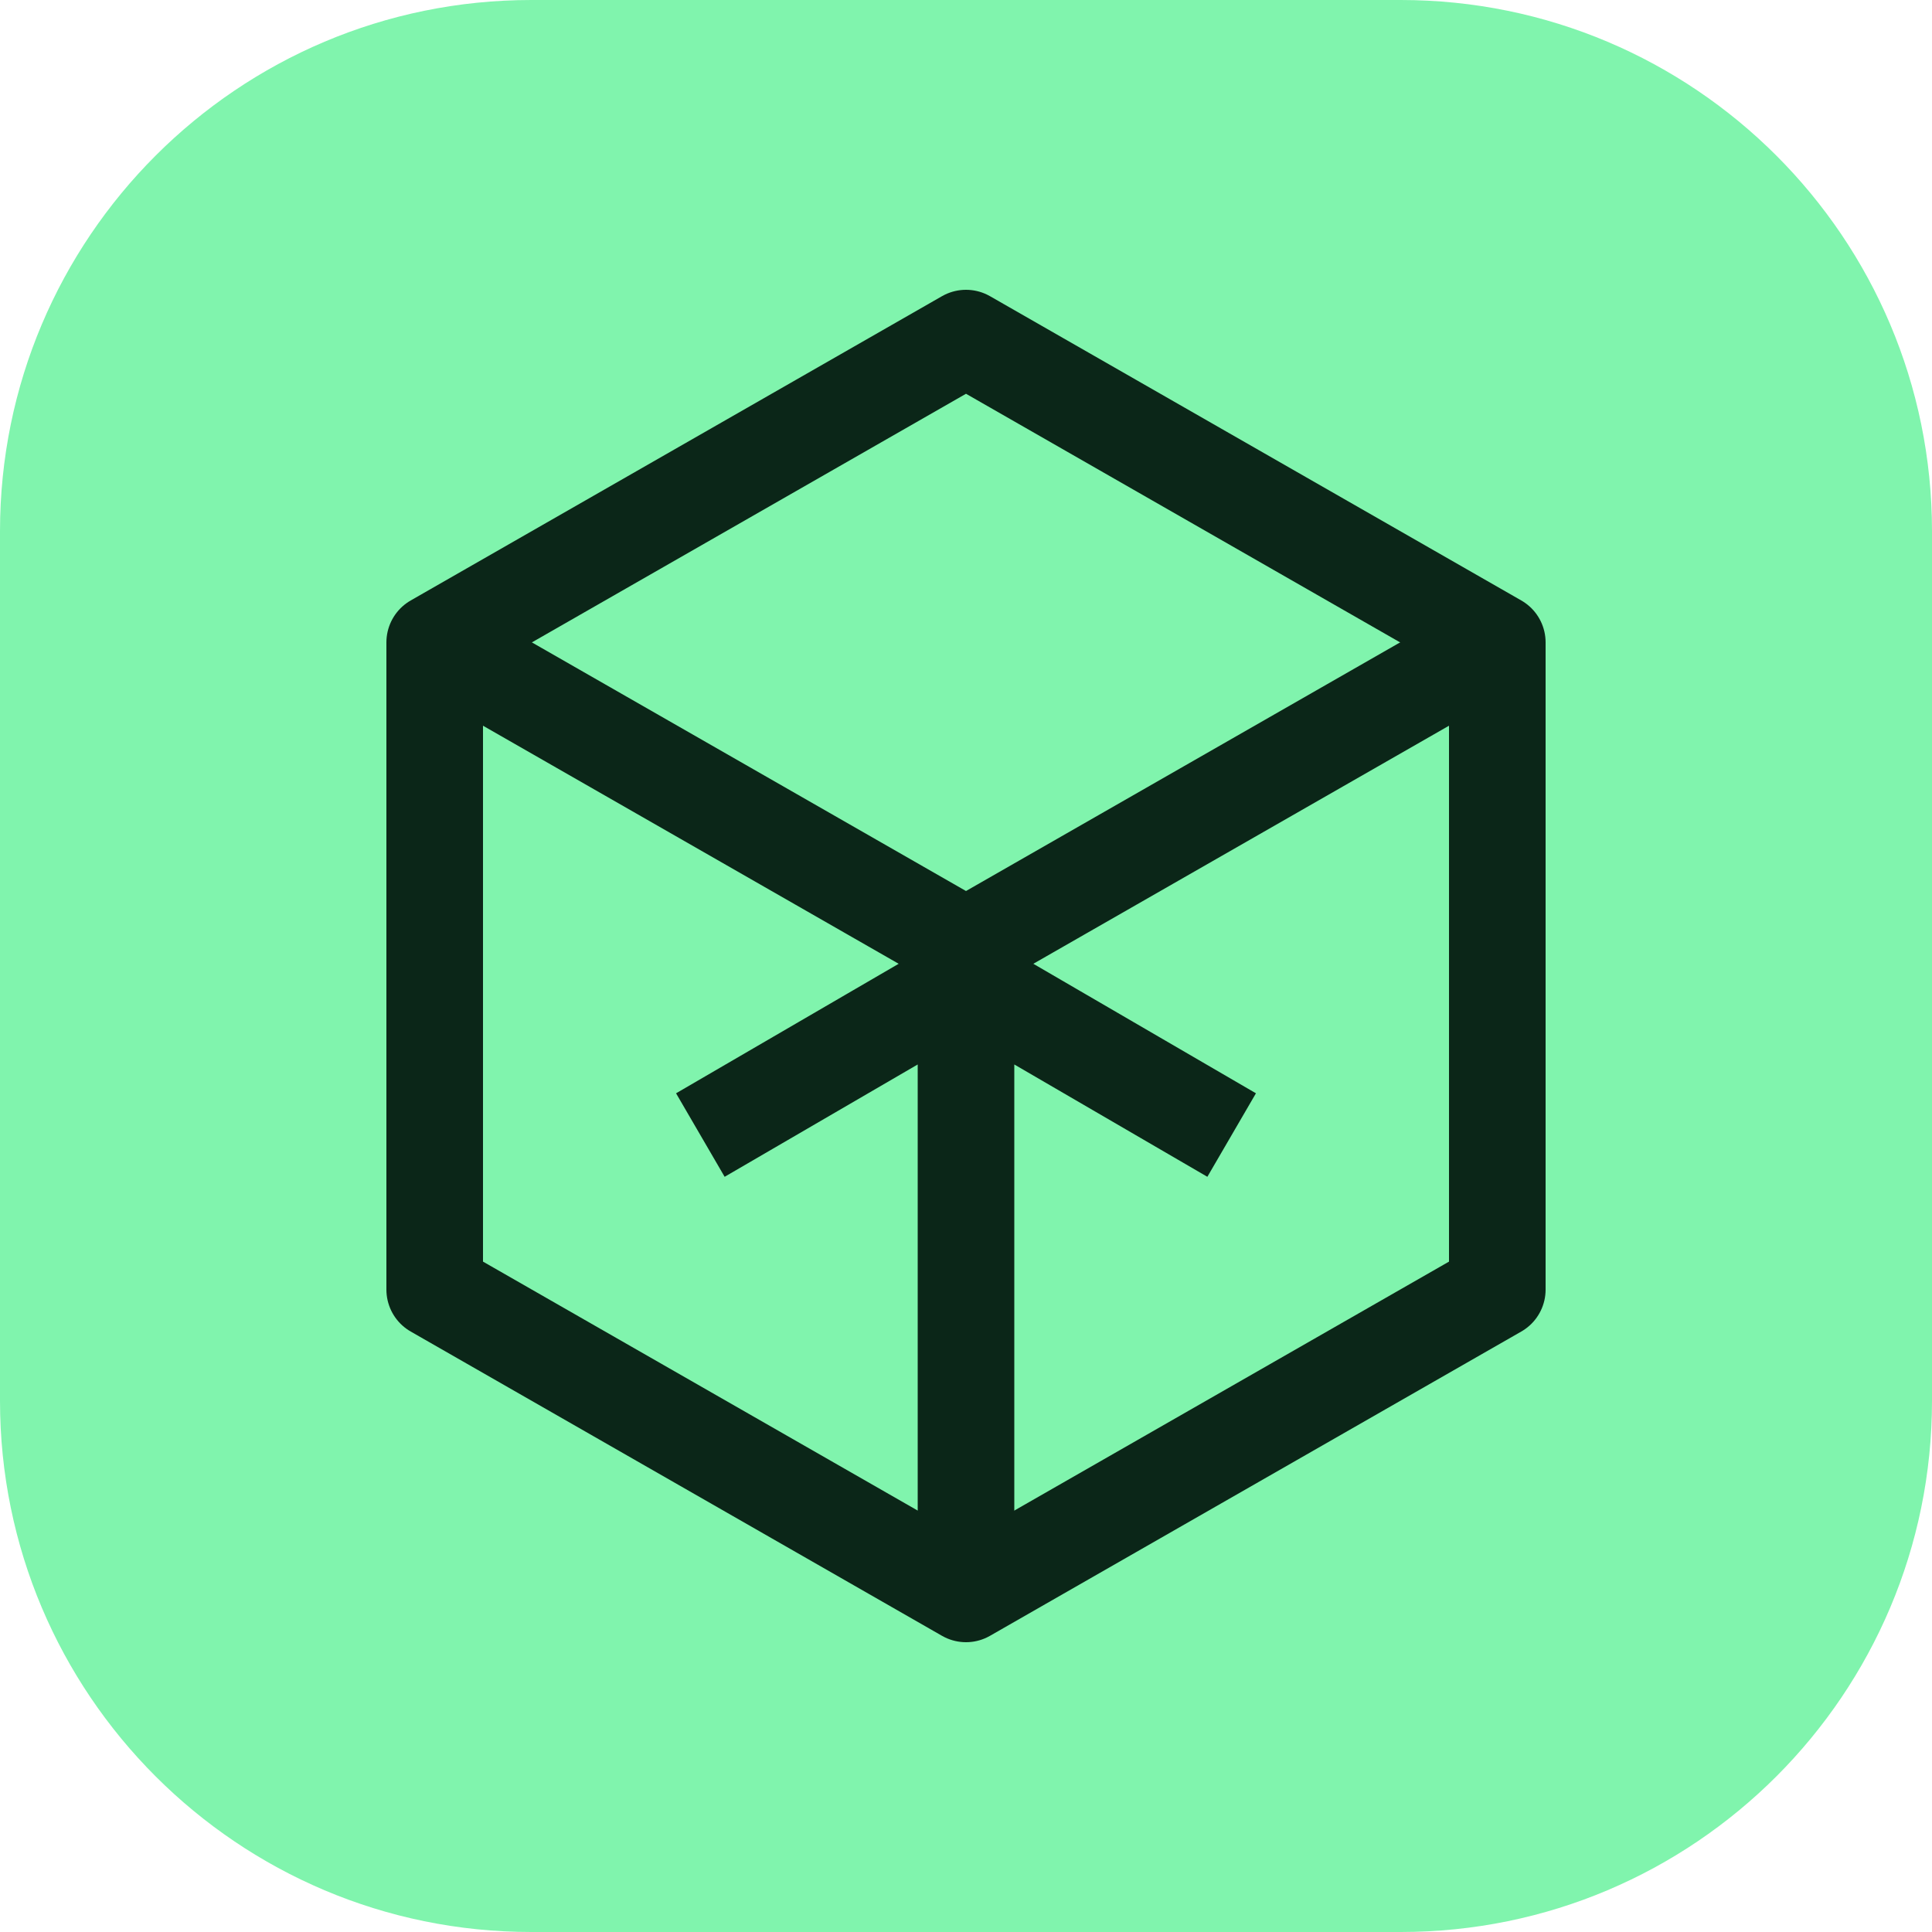
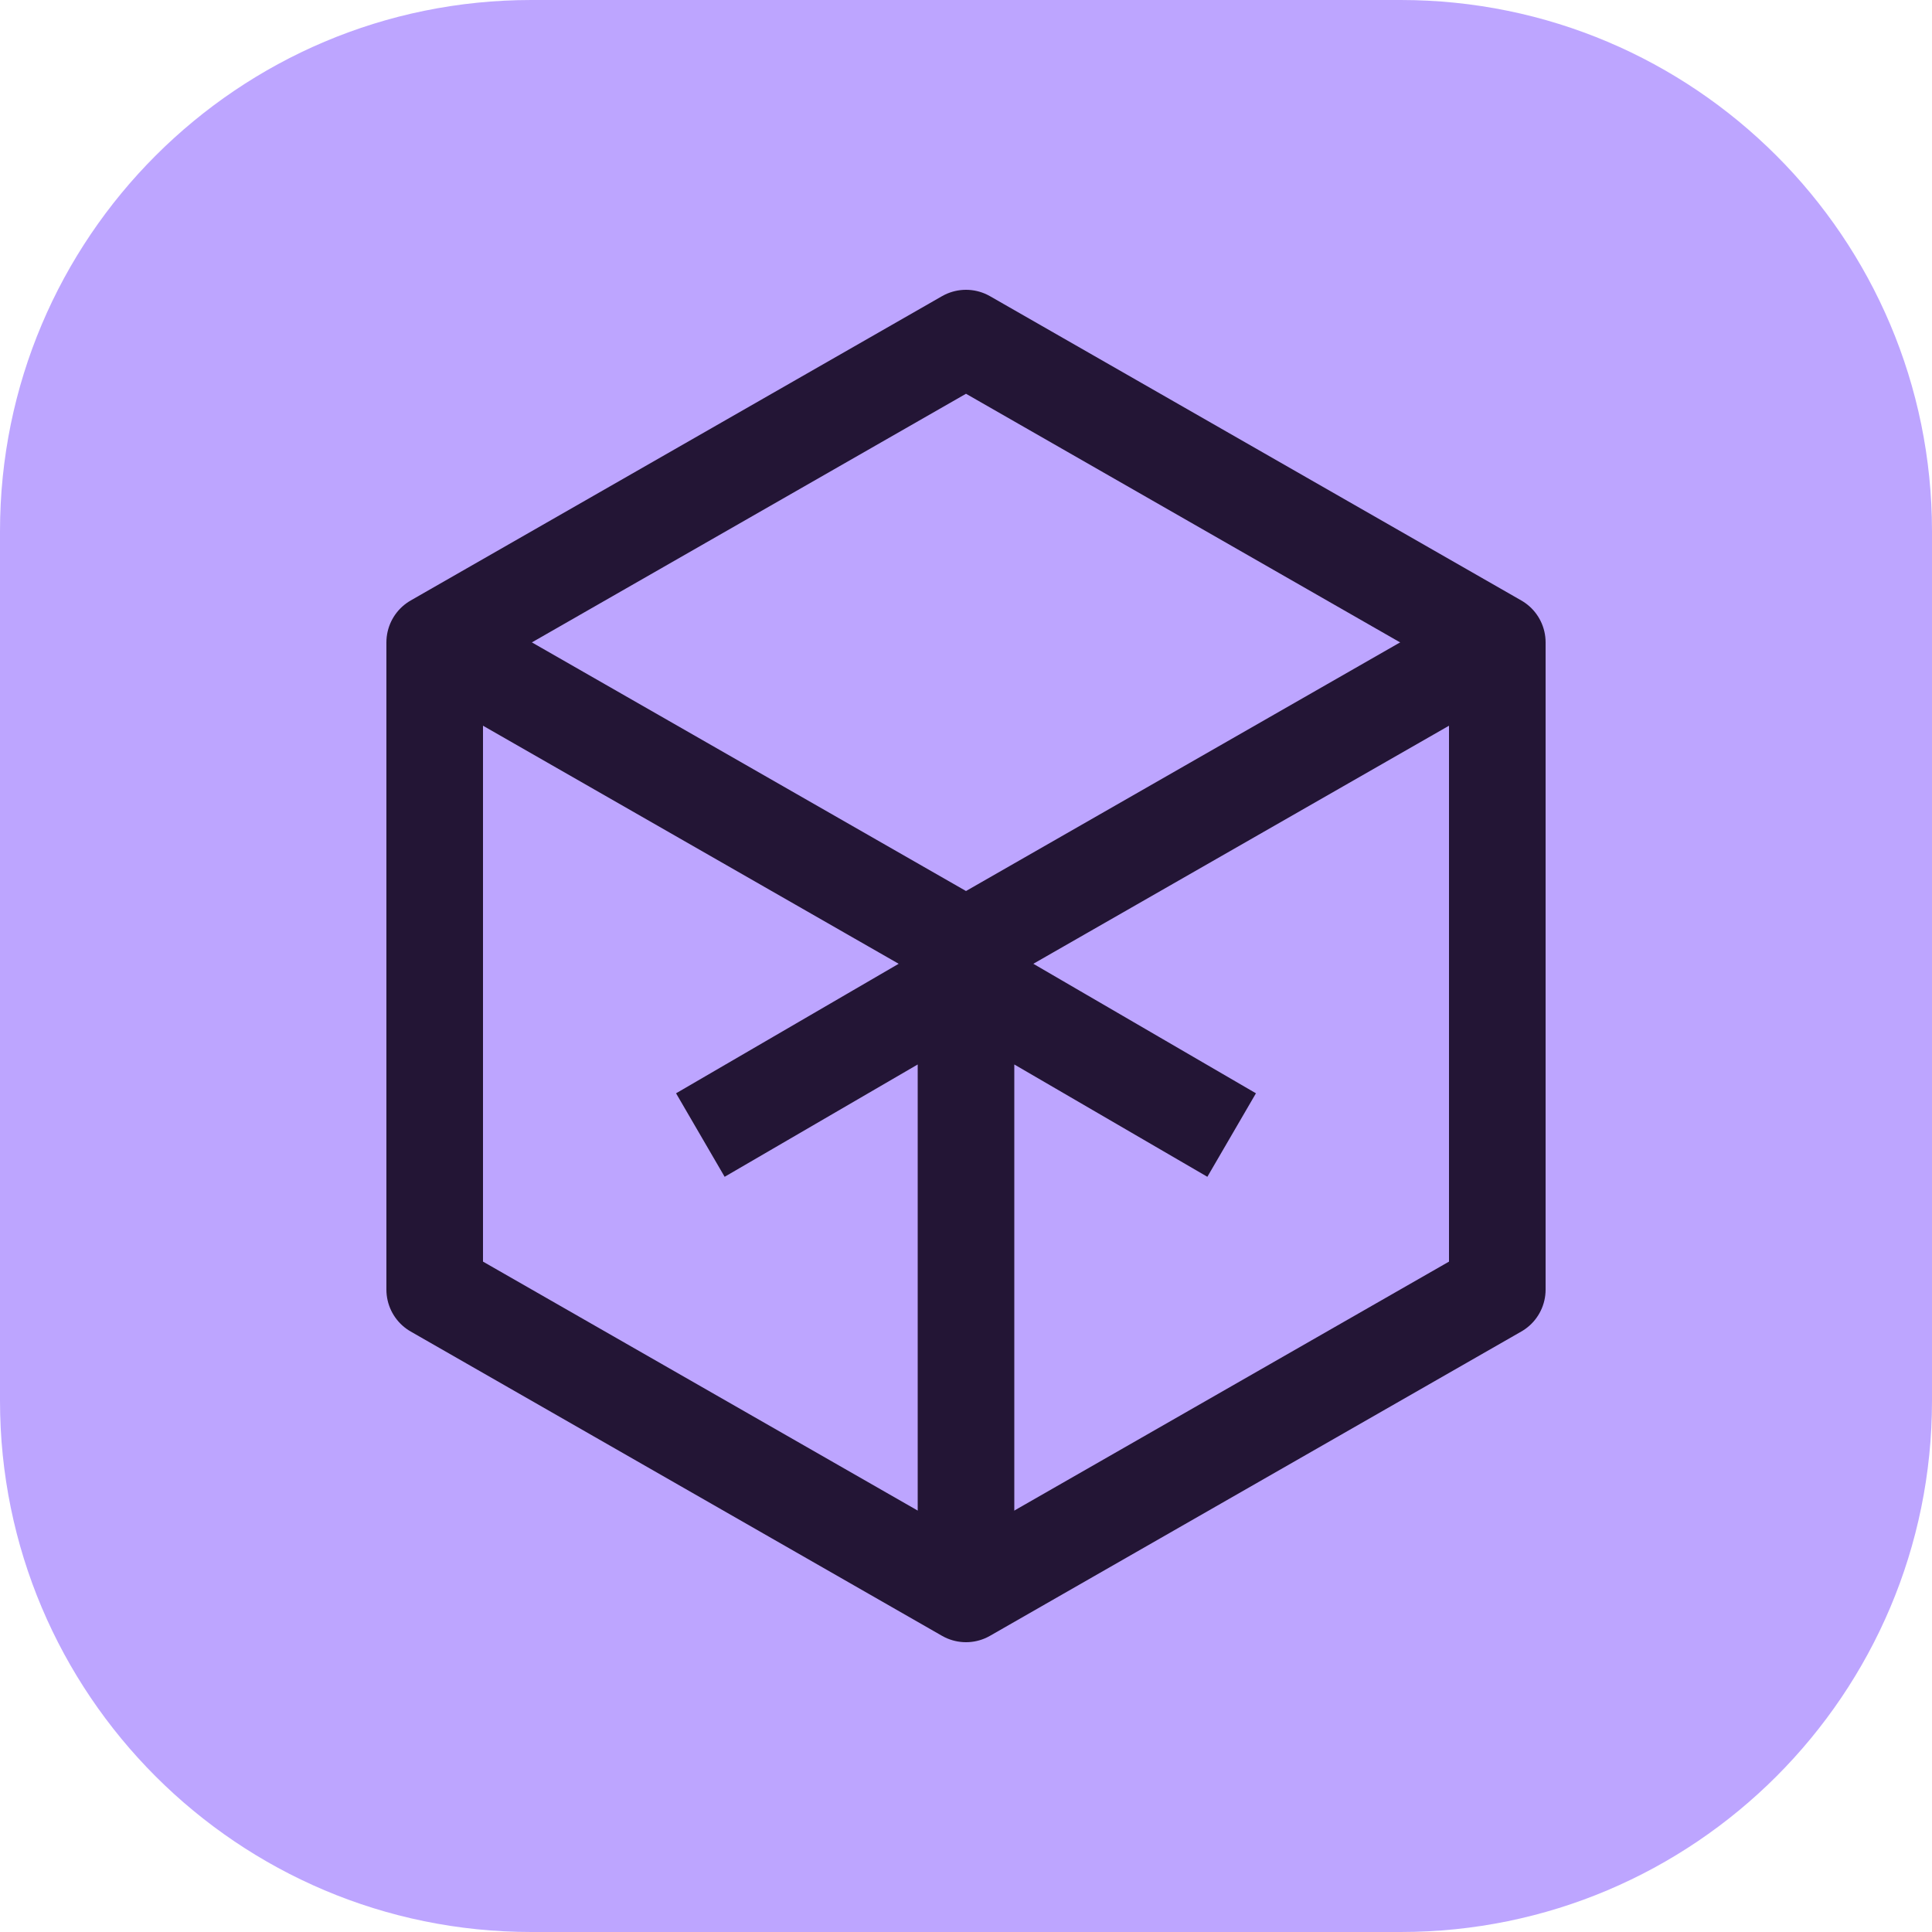
<svg xmlns="http://www.w3.org/2000/svg" viewBox="0 0 40 40">
-   <rect width="40" height="40" rx="11" fill="#80f4ad" />
-   <path d="m20 7 11 6.3v13.4L20 33 9 26.7V13.3L20 7Z" fill="none" stroke="#0b2618" stroke-width="2" stroke-linejoin="round" />
-   <path d="m9 13.3 11 6.3 11-6.3M20 19.6V33m-5.5-9.5 5.5-3.2 5.5 3.2" fill="none" stroke="#0b2618" stroke-width="2" stroke-linejoin="round" />
+   <rect width="40" height="40" rx="11" fill="#bda5ff" />
+   <path d="m20 7 11 6.3v13.4L20 33 9 26.7V13.3L20 7Z" fill="none" stroke="#231535" stroke-width="2" stroke-linejoin="round" />
+   <path d="m9 13.3 11 6.3 11-6.3M20 19.6V33m-5.5-9.5 5.5-3.2 5.5 3.2" fill="none" stroke="#231535" stroke-width="2" stroke-linejoin="round" />
</svg>
